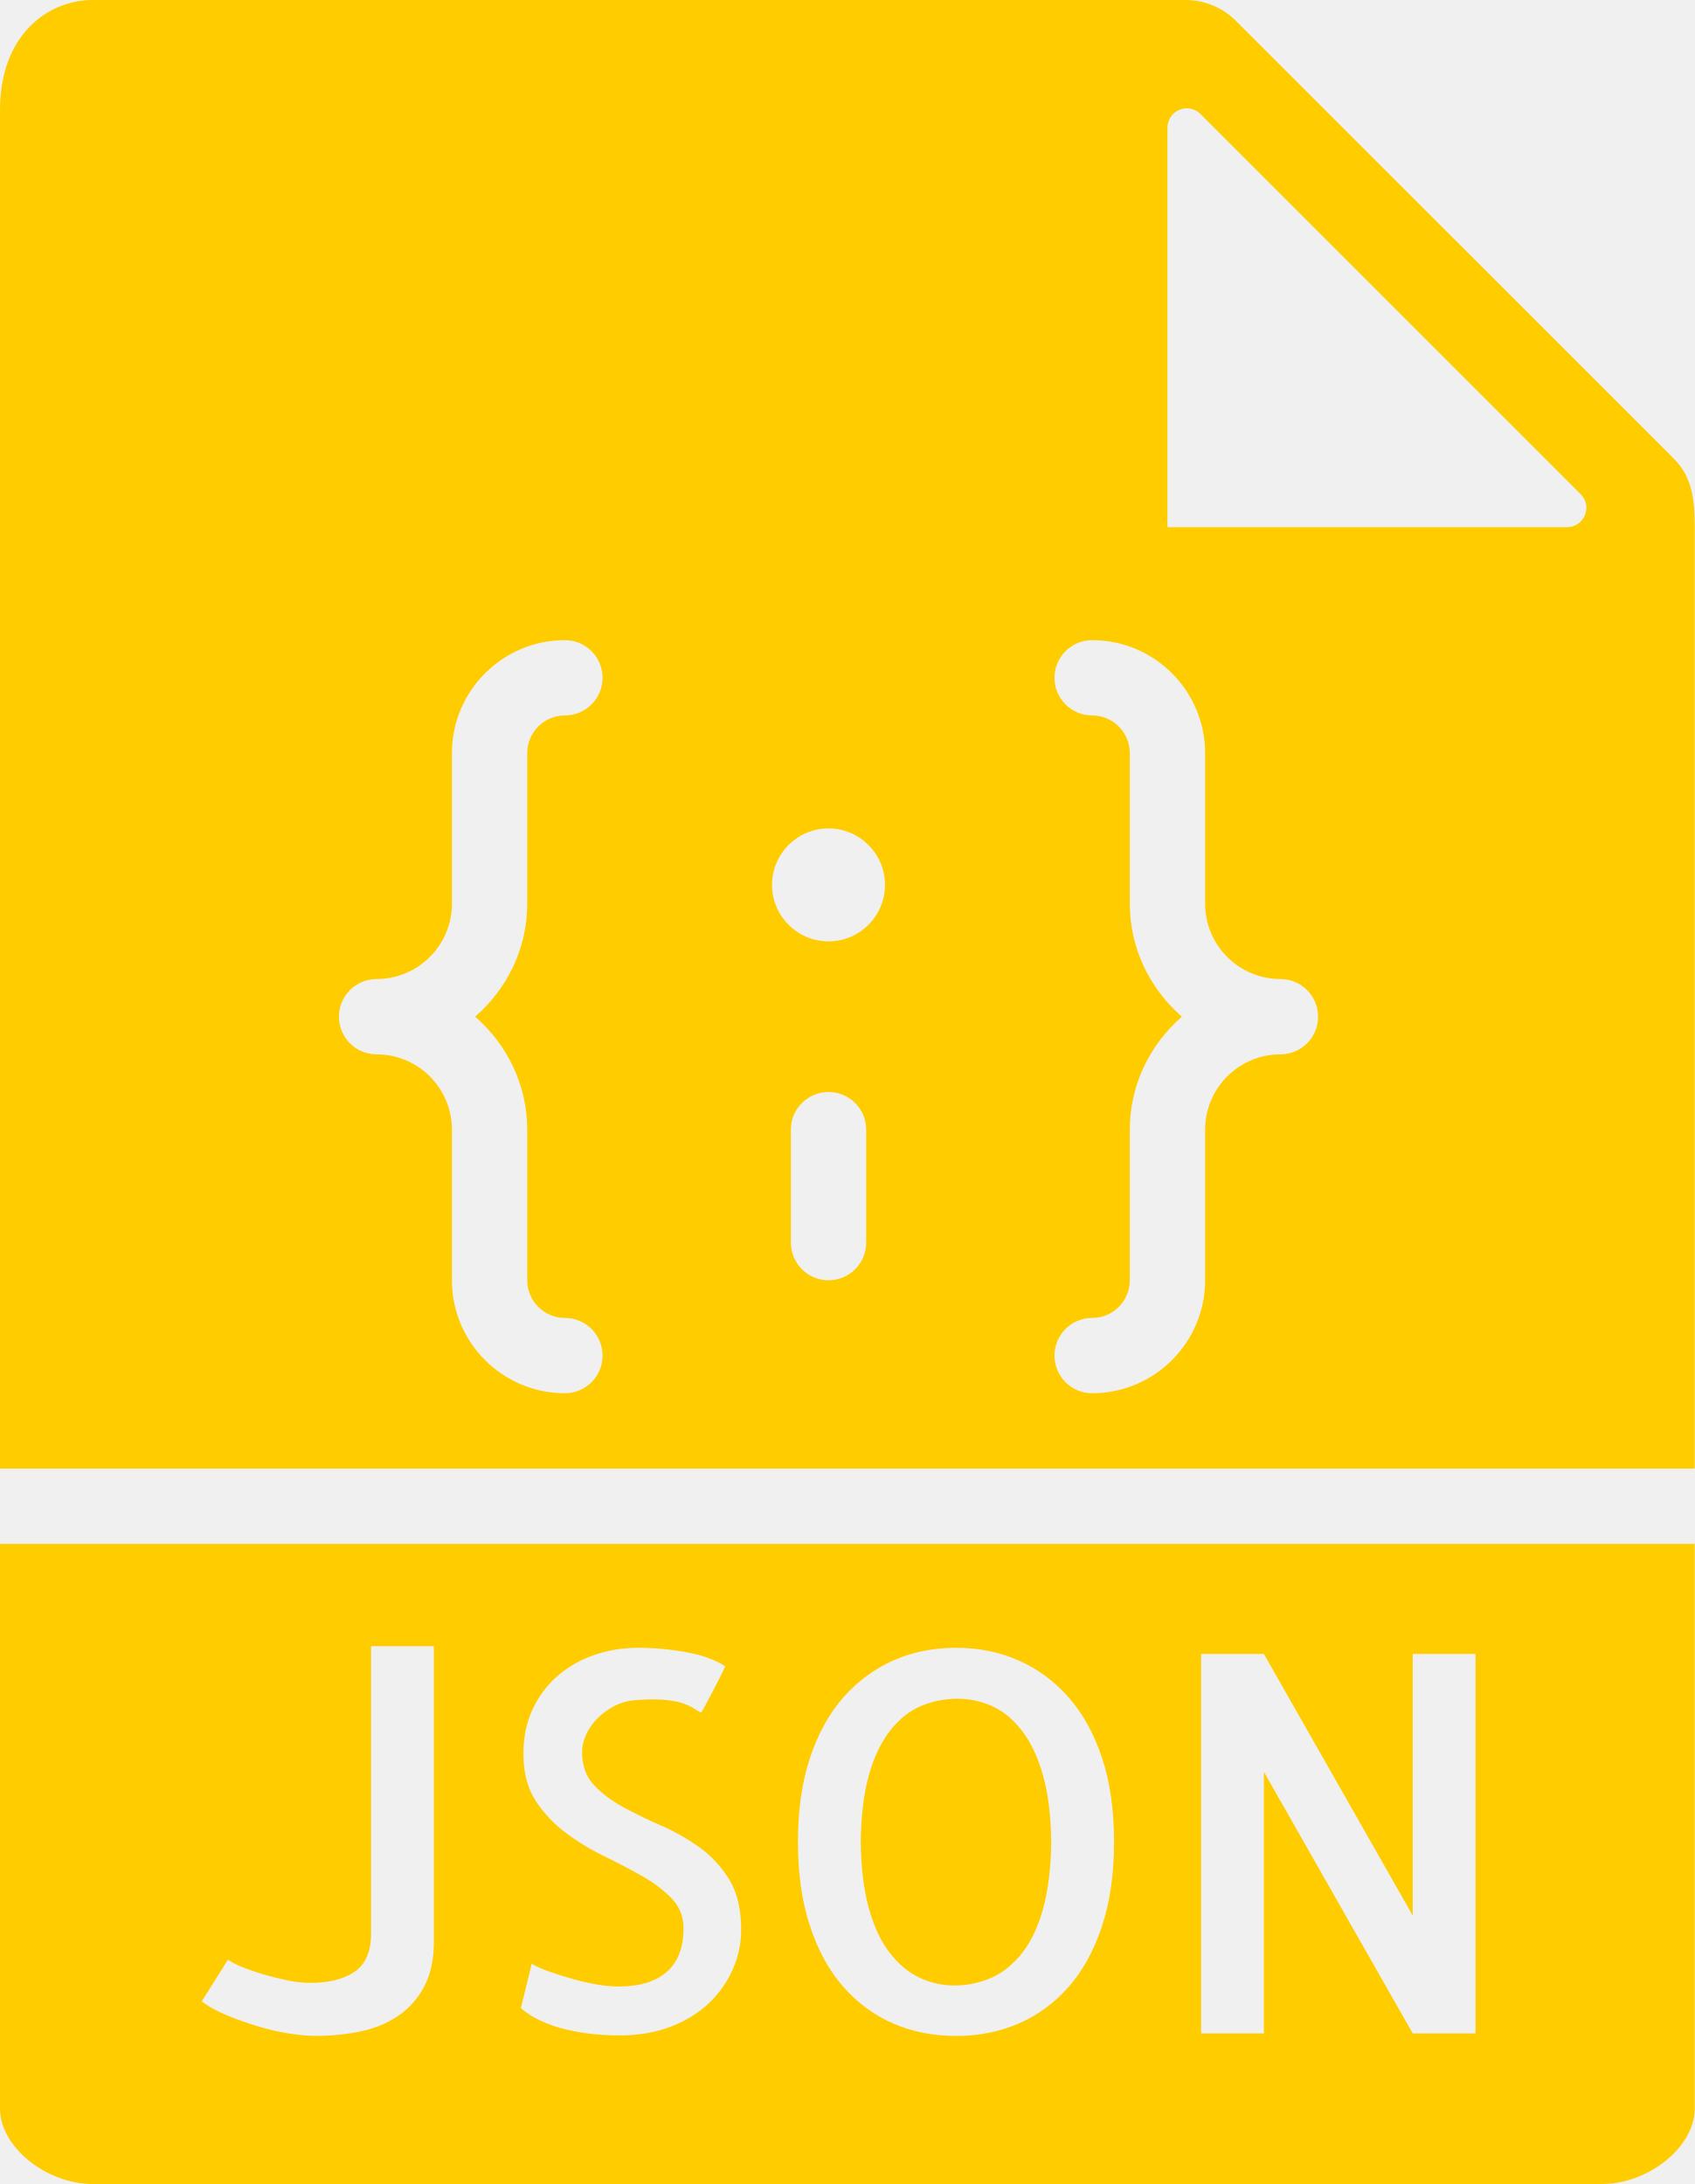
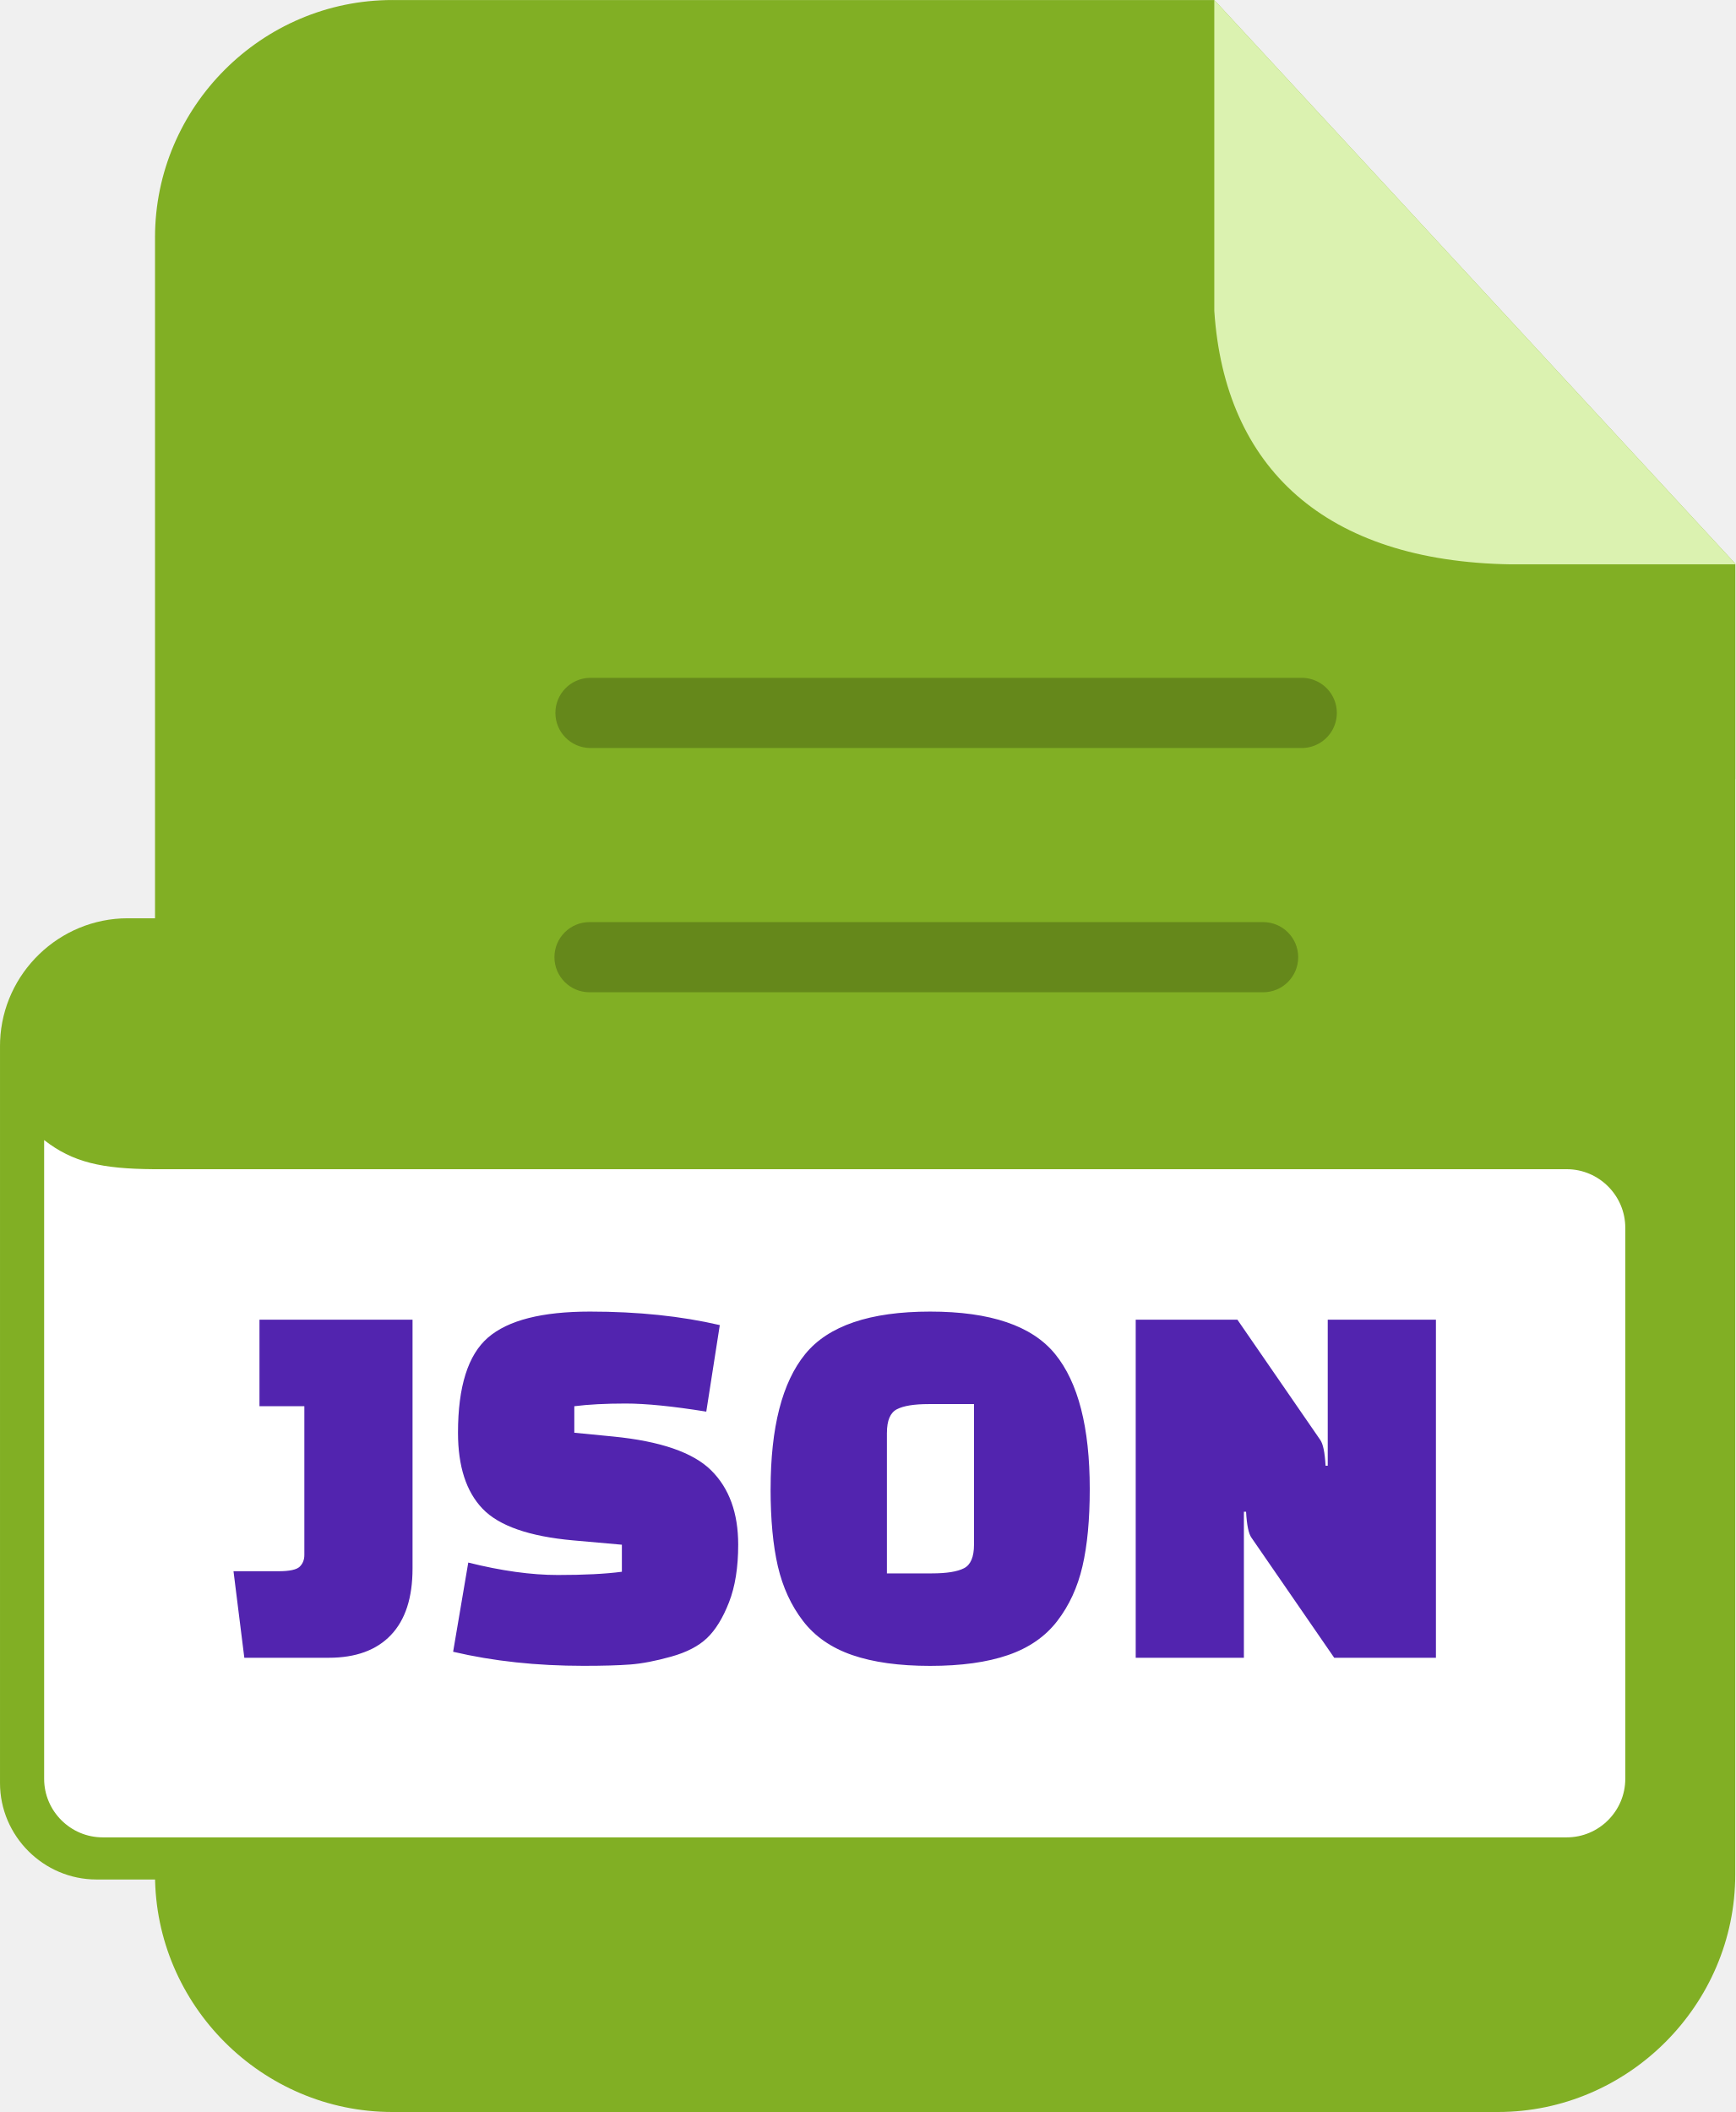
- <svg xmlns="http://www.w3.org/2000/svg" width="62.069" height="80" fill="#000000" version="1.1" viewBox="0 0 4.5 5.8" xml:space="preserve">
-   <g transform="matrix(.1 0 0 .1 -.65 0)" fill="#fc0">
-     <g fill="#fc0">
-       <path d="m33.655 45.988c-0.232-0.31-0.497-0.533-0.793-0.67s-0.608-0.205-0.937-0.205c-0.337 0-0.658 0.063-0.964 0.191s-0.579 0.344-0.82 0.649-0.431 0.699-0.567 1.183c-0.137 0.483-0.21 1.075-0.219 1.777 9e-3 0.684 0.08 1.267 0.212 1.75s0.314 0.877 0.547 1.183 0.497 0.528 0.793 0.67 0.608 0.212 0.937 0.212c0.337 0 0.658-0.066 0.964-0.198s0.579-0.349 0.82-0.649 0.431-0.695 0.567-1.183 0.21-1.082 0.219-1.784c-9e-3 -0.684-0.08-1.265-0.212-1.743s-0.314-0.873-0.547-1.183z" />
-       <path d="m51.5 39v-25.022c0-0.766-0.092-1.333-0.55-1.792l-11.637-11.636c-0.349-0.349-0.833-0.55-1.328-0.55h-29.022c-1.186 0-2.463 0.916-2.463 2.926v36.074zm-22-6c0 0.552-0.447 1-1 1s-1-0.448-1-1v-3c0-0.552 0.447-1 1-1s1 0.448 1 1zm8-29.609c0-0.458 0.553-0.687 0.877-0.363l10.095 10.095c0.324 0.324 0.095 0.877-0.363 0.877h-10.609zm-1 20.609v-4c0-0.551-0.448-1-1-1-0.553 0-1-0.448-1-1s0.447-1 1-1c1.654 0 3 1.346 3 3v4c0 1.103 0.897 2 2 2 0.553 0 1 0.448 1 1s-0.447 1-1 1c-1.103 0-2 0.897-2 2v4c0 1.654-1.346 3-3 3-0.553 0-1-0.448-1-1s0.447-1 1-1c0.552 0 1-0.449 1-1v-4c0-1.2 0.542-2.266 1.382-3-0.84-0.734-1.382-1.8-1.382-3zm-8-2c0.828 0 1.5 0.672 1.5 1.5s-0.672 1.5-1.5 1.5-1.5-0.672-1.5-1.5 0.672-1.5 1.5-1.5zm-12 4c1.103 0 2-0.897 2-2v-4c0-1.654 1.346-3 3-3 0.553 0 1 0.448 1 1s-0.447 1-1 1c-0.552 0-1 0.449-1 1v4c0 1.2-0.542 2.266-1.382 3 0.84 0.734 1.382 1.8 1.382 3v4c0 0.551 0.448 1 1 1 0.553 0 1 0.448 1 1s-0.447 1-1 1c-1.654 0-3-1.346-3-3v-4c0-1.103-0.897-2-2-2-0.553 0-1-0.448-1-1s0.447-1 1-1z" />
-       <path d="m6.5 41v15c0 1.009 1.22 2 2.463 2h40.074c1.243 0 2.463-0.991 2.463-2v-15zm11.521 10.566c0 0.474-0.087 0.873-0.26 1.196s-0.405 0.583-0.697 0.779-0.627 0.333-1.005 0.41-0.768 0.116-1.169 0.116c-0.2 0-0.436-0.021-0.704-0.062s-0.547-0.104-0.834-0.191-0.563-0.185-0.827-0.294-0.487-0.232-0.67-0.369l0.697-1.107c0.091 0.063 0.221 0.13 0.39 0.198s0.354 0.132 0.554 0.191 0.41 0.111 0.629 0.157 0.424 0.068 0.615 0.068c0.483 0 0.868-0.094 1.155-0.28s0.439-0.504 0.458-0.95v-7.711h1.668zm7.937 0.732c-0.15 0.342-0.362 0.643-0.636 0.902s-0.61 0.467-1.012 0.622-0.856 0.232-1.367 0.232c-0.219 0-0.444-0.012-0.677-0.034s-0.467-0.062-0.704-0.116c-0.237-0.055-0.463-0.13-0.677-0.226s-0.398-0.212-0.554-0.349l0.287-1.176c0.128 0.073 0.289 0.144 0.485 0.212s0.398 0.132 0.608 0.191 0.419 0.107 0.629 0.144 0.405 0.055 0.588 0.055c0.556 0 0.982-0.13 1.278-0.39s0.444-0.645 0.444-1.155c0-0.31-0.104-0.574-0.314-0.793s-0.472-0.417-0.786-0.595-0.654-0.355-1.019-0.533-0.706-0.388-1.025-0.629-0.583-0.526-0.793-0.854-0.314-0.738-0.314-1.23c0-0.446 0.082-0.843 0.246-1.189s0.385-0.641 0.663-0.882 0.602-0.426 0.971-0.554 0.759-0.191 1.169-0.191c0.419 0 0.843 0.039 1.271 0.116s0.774 0.203 1.039 0.376c-0.055 0.118-0.118 0.248-0.191 0.39s-0.142 0.273-0.205 0.396-0.118 0.226-0.164 0.308-0.073 0.128-0.082 0.137c-0.055-0.027-0.116-0.063-0.185-0.109s-0.166-0.091-0.294-0.137-0.296-0.077-0.506-0.096-0.479-0.014-0.807 0.014c-0.183 0.019-0.355 0.07-0.52 0.157s-0.31 0.193-0.438 0.321-0.228 0.271-0.301 0.431-0.109 0.313-0.109 0.458c0 0.364 0.104 0.658 0.314 0.882s0.47 0.419 0.779 0.588 0.647 0.333 1.012 0.492 0.704 0.354 1.019 0.581 0.576 0.513 0.786 0.854 0.314 0.781 0.314 1.319c4e-3 0.365-0.072 0.718-0.222 1.06zm9.803-1.142c-0.214 0.647-0.511 1.185-0.889 1.613s-0.82 0.752-1.326 0.971-1.06 0.328-1.661 0.328-1.155-0.109-1.661-0.328-0.948-0.542-1.326-0.971-0.675-0.966-0.889-1.613-0.321-1.395-0.321-2.242 0.107-1.593 0.321-2.235 0.511-1.178 0.889-1.606 0.82-0.754 1.326-0.978 1.06-0.335 1.661-0.335 1.155 0.111 1.661 0.335 0.948 0.549 1.326 0.978 0.675 0.964 0.889 1.606 0.321 1.388 0.321 2.235-0.107 1.595-0.321 2.242zm9.919 2.844h-1.668l-3.951-6.945v6.945h-1.668v-10.076h1.668l3.951 6.945v-6.945h1.668z" />
+ <svg xmlns="http://www.w3.org/2000/svg" version="1.1" viewBox="0 0 65.732 80">
+   <g stroke-width=".156">
+     <path d="m14.865 0.002h31.132l19.734 21.35v49.656c0 4.932-4.059 8.992-8.992 8.992h-41.875c-4.934 0-8.992-4.046-8.992-8.992v-62.015c0-4.946 4.046-8.992 8.992-8.992z" fill="#81af24" />
+     <path d="m53.227 20.861h-3e-3l12.508 8.657v-8.142h-8.5c-1.479-0.023-2.814-0.199-4.005-0.516z" fill="#81af24" />
+     <path d="m45.998 0 19.734 21.35v0.027h-8.5c-7.047-0.112-10.841-3.659-11.234-9.599z" fill="#dbf2b0" />
+     <g>
+       <path d="m2.216e-4 67.537v-27.912l0.004-0.197c0.104-2.572 2.241-4.645 4.838-4.645h1.132v7.911h53.631c2.011 0 3.655 1.643 3.655 3.655v21.189c0 2.006-1.649 3.655-3.655 3.655h-55.95c-2.006 0-3.655-1.646-3.655-3.655z" fill="#81af24" />
+       <path d="m22.331 37.586a1.329 1.329 0 0 1-1.329-1.329 1.329 1.329 0 0 1 1.329-1.329h25.516a1.329 1.329 0 0 1 1.329 1.329 1.329 1.329 0 0 1-1.329 1.329zm0-9.253a1.329 1.329 0 0 1 0-2.657h26.943a1.329 1.329 0 1 1 0 2.657z" fill="#65881b" />
+       <path d="m1.672 43.185v24.195c0 1.219 0.998 2.217 2.217 2.217h55.46c1.22 0 2.217-0.997 2.217-2.217v-20.875c0-1.219-0.999-2.217-2.217-2.217h-53.523c-1.973-0.015-3.063-0.256-4.154-1.103z" fill="#fff" />
+       <path d="m9.255 62.794-0.41-3.278h1.7c0.423 0 0.693-0.058 0.81-0.174 0.116-0.116 0.174-0.263 0.174-0.441v-5.635h-1.7v-3.278h5.798v9.425c0 1.107-0.273 1.947-0.819 2.52-0.546 0.574-1.332 0.861-2.356 0.861zm7.909-0.225 0.574-3.381c1.257 0.314 2.387 0.471 3.391 0.471 1.004 0 1.813-0.041 2.428-0.123v-1.024l-1.844-0.164c-1.666-0.15-2.811-0.55-3.432-1.198-0.622-0.649-0.932-1.608-0.932-2.879 0-1.748 0.379-2.95 1.137-3.606 0.758-0.656 2.046-0.984 3.862-0.984s3.456 0.171 4.918 0.512l-0.512 3.278c-1.27-0.205-2.288-0.307-3.053-0.307-0.765 0-1.414 0.034-1.946 0.102v1.004l1.475 0.144c1.789 0.177 3.026 0.604 3.708 1.28 0.683 0.676 1.025 1.615 1.025 2.817 0 0.861-0.116 1.588-0.348 2.182-0.232 0.594-0.509 1.045-0.83 1.352-0.321 0.307-0.775 0.543-1.363 0.707-0.587 0.164-1.103 0.263-1.547 0.297-0.444 0.034-1.035 0.051-1.772 0.051-1.776 0-3.422-0.177-4.938-0.533zm12.027-6.167c0-2.336 0.437-4.04 1.311-5.112 0.874-1.072 2.452-1.609 4.733-1.609 2.281 0 3.859 0.536 4.733 1.609 0.874 1.072 1.312 2.776 1.312 5.112 0 1.161-0.092 2.138-0.277 2.93-0.184 0.792-0.502 1.482-0.953 2.069-0.451 0.588-1.072 1.018-1.864 1.291-0.792 0.273-1.776 0.41-2.951 0.41s-2.158-0.137-2.951-0.41c-0.792-0.273-1.414-0.703-1.865-1.291-0.451-0.587-0.768-1.277-0.953-2.069-0.184-0.792-0.276-1.769-0.276-2.93zm4.405-2.131v5.327h1.701c0.56 0 0.966-0.065 1.219-0.195 0.253-0.129 0.379-0.427 0.379-0.891v-5.327h-1.721c-0.546 0-0.946 0.065-1.198 0.195-0.253 0.13-0.379 0.427-0.379 0.891zm16.945 8.524-3.135-4.549c-0.109-0.15-0.177-0.478-0.205-0.984h-0.082v5.532h-4.098v-12.806h3.852l3.135 4.549c0.109 0.15 0.177 0.478 0.205 0.984h0.082v-5.532h4.098v12.806z" fill="#5224af" />
    </g>
  </g>
</svg>
